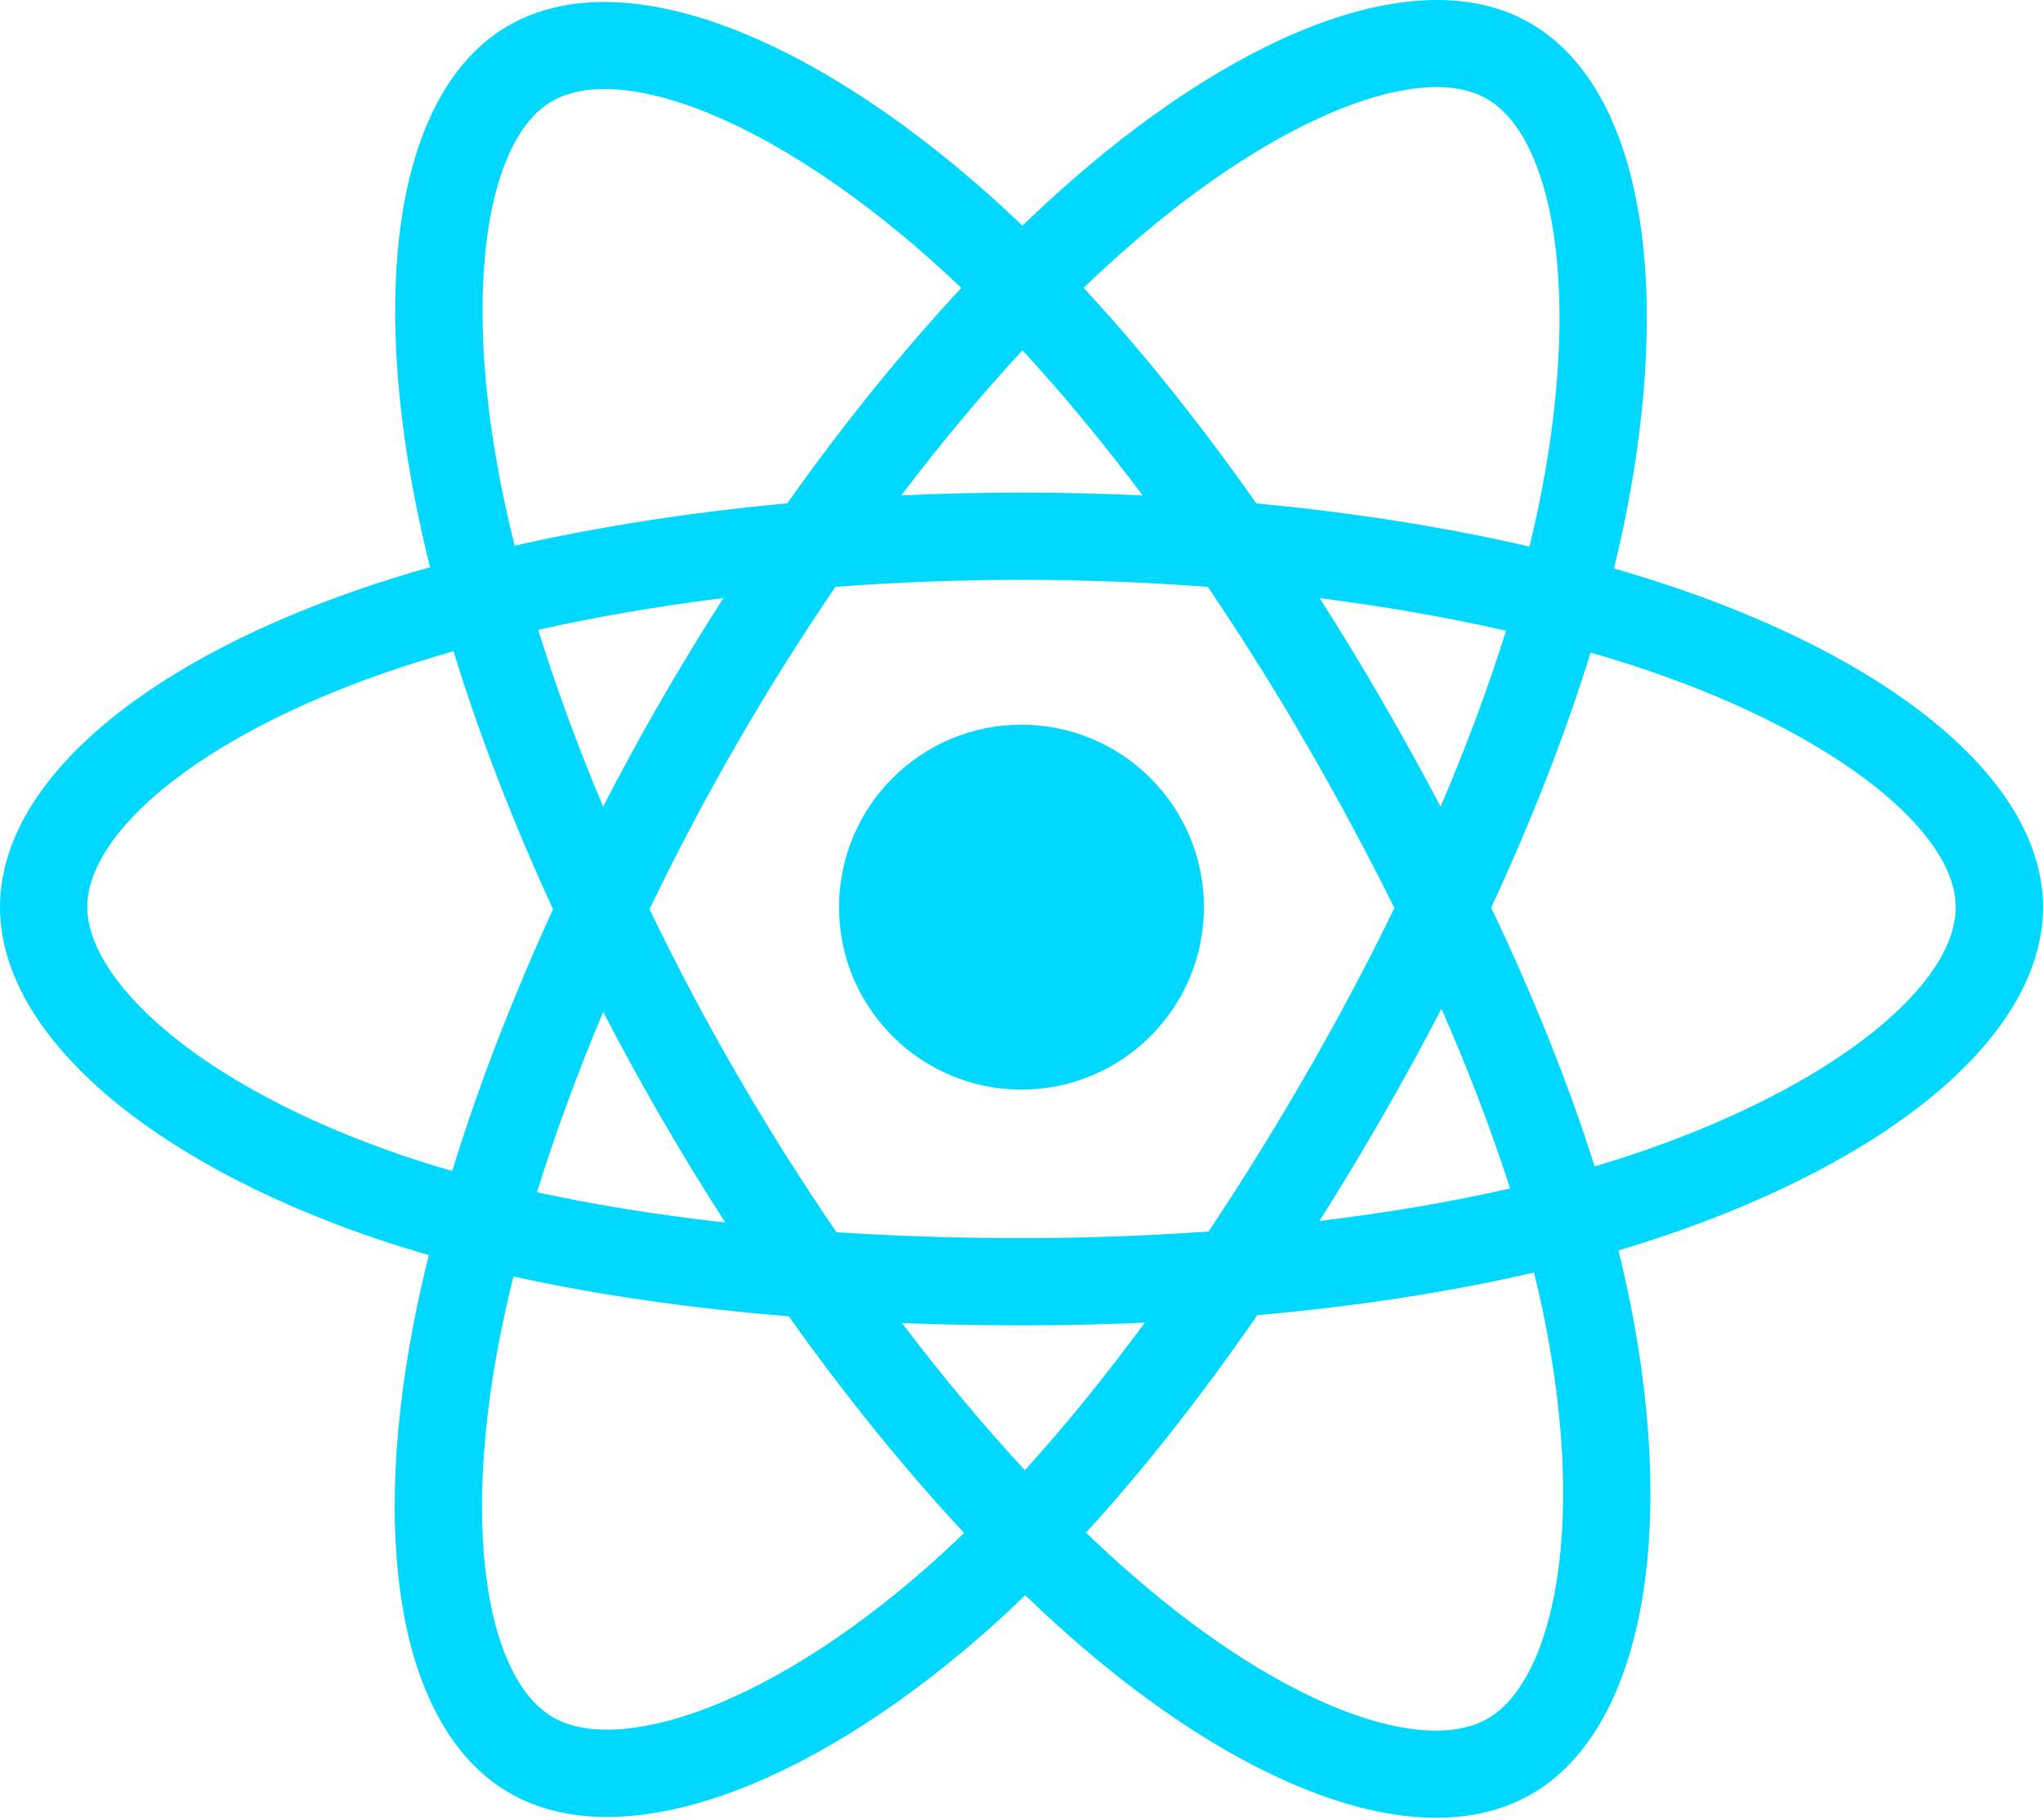
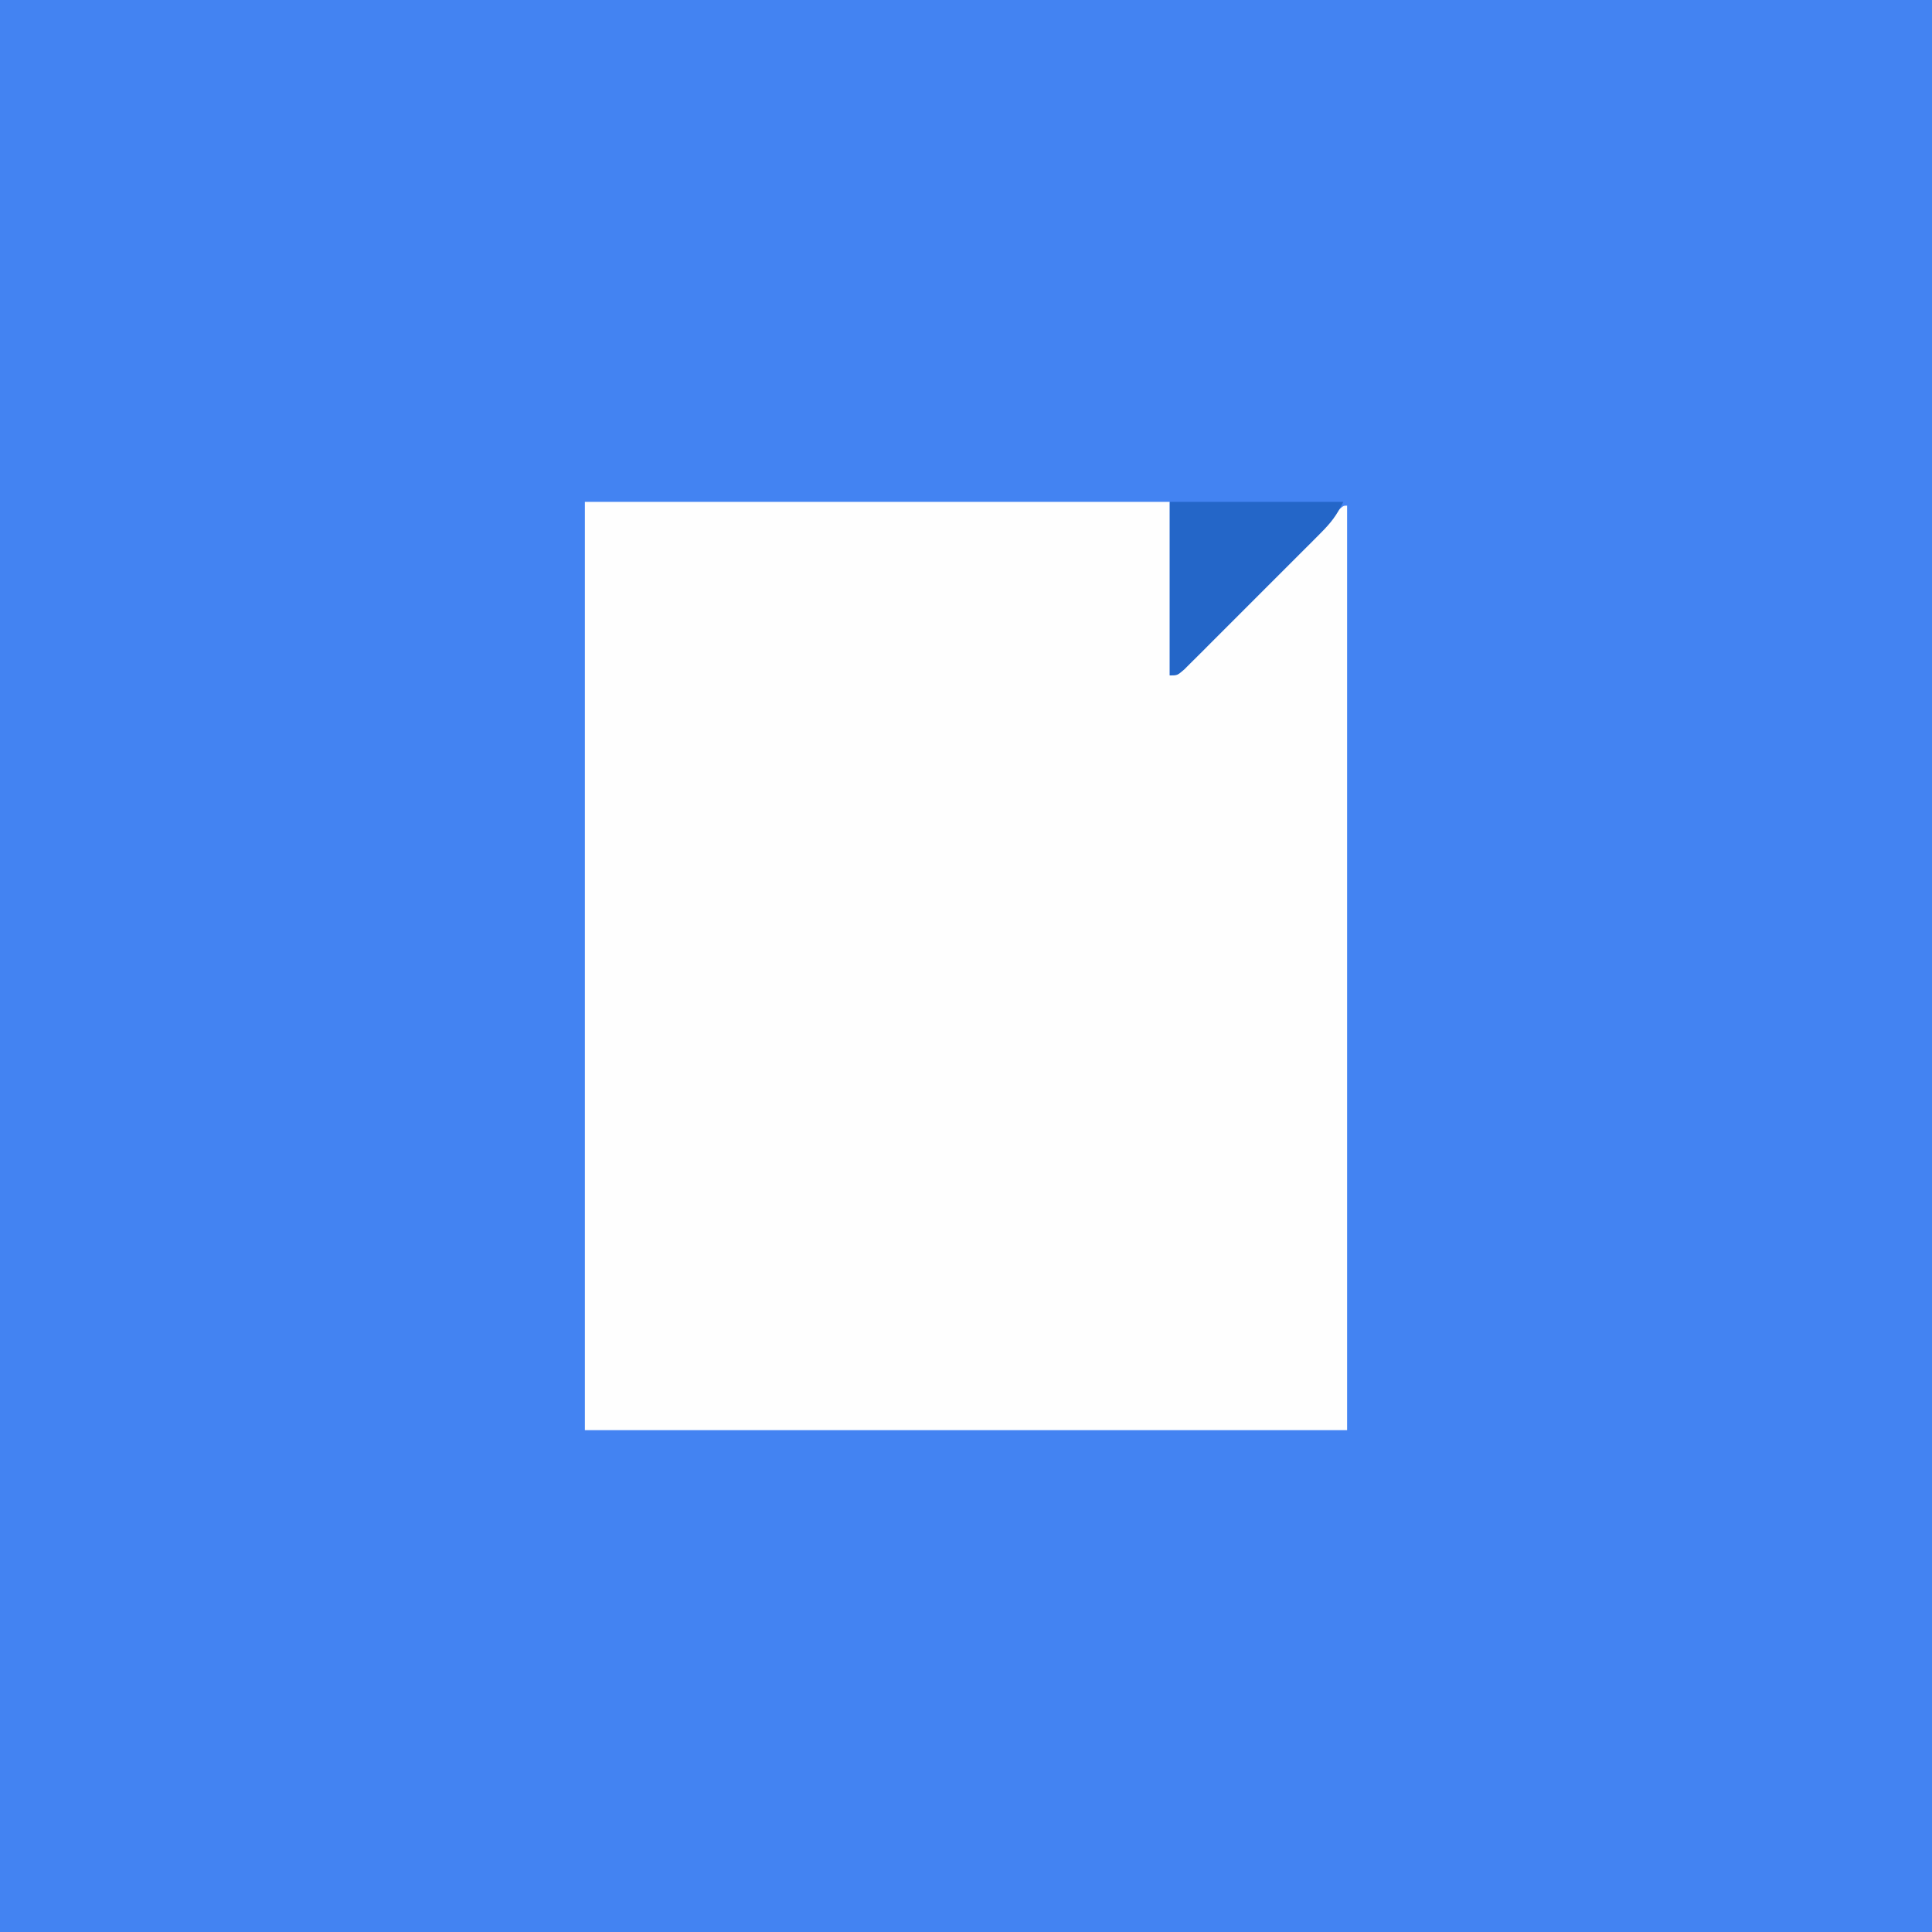
- <svg xmlns="http://www.w3.org/2000/svg" aria-hidden="true" role="img" class="iconify iconify--logos" width="35.93" height="32" preserveAspectRatio="xMidYMid meet" viewBox="0 0 256 228">
-   <path fill="#00D8FF" d="M210.483 73.824a171.49 171.49 0 0 0-8.24-2.597c.465-1.9.893-3.777 1.273-5.621c6.238-30.281 2.16-54.676-11.769-62.708c-13.355-7.7-35.196.329-57.254 19.526a171.23 171.23 0 0 0-6.375 5.848a155.866 155.866 0 0 0-4.241-3.917C100.759 3.829 77.587-4.822 63.673 3.233C50.33 10.957 46.379 33.89 51.995 62.588a170.974 170.974 0 0 0 1.892 8.48c-3.28.932-6.445 1.924-9.474 2.98C17.309 83.498 0 98.307 0 113.668c0 15.865 18.582 31.778 46.812 41.427a145.52 145.52 0 0 0 6.921 2.165a167.467 167.467 0 0 0-2.01 9.138c-5.354 28.2-1.173 50.591 12.134 58.266c13.744 7.926 36.812-.22 59.273-19.855a145.567 145.567 0 0 0 5.342-4.923a168.064 168.064 0 0 0 6.92 6.314c21.758 18.722 43.246 26.282 56.54 18.586c13.731-7.949 18.194-32.003 12.4-61.268a145.016 145.016 0 0 0-1.535-6.842c1.62-.48 3.21-.974 4.76-1.488c29.348-9.723 48.443-25.443 48.443-41.52c0-15.417-17.868-30.326-45.517-39.844Zm-6.365 70.984c-1.4.463-2.836.91-4.3 1.345c-3.24-10.257-7.612-21.163-12.963-32.432c5.106-11 9.31-21.767 12.459-31.957c2.619.758 5.16 1.557 7.61 2.4c23.69 8.156 38.14 20.213 38.14 29.504c0 9.896-15.606 22.743-40.946 31.14Zm-10.514 20.834c2.562 12.94 2.927 24.64 1.23 33.787c-1.524 8.219-4.59 13.698-8.382 15.893c-8.067 4.67-25.32-1.4-43.927-17.412a156.726 156.726 0 0 1-6.437-5.87c7.214-7.889 14.423-17.06 21.459-27.246c12.376-1.098 24.068-2.894 34.671-5.345a134.17 134.17 0 0 1 1.386 6.193ZM87.276 214.515c-7.882 2.783-14.16 2.863-17.955.675c-8.075-4.657-11.432-22.636-6.853-46.752a156.923 156.923 0 0 1 1.869-8.499c10.486 2.32 22.093 3.988 34.498 4.994c7.084 9.967 14.501 19.128 21.976 27.15a134.668 134.668 0 0 1-4.877 4.492c-9.933 8.682-19.886 14.842-28.658 17.94ZM50.35 144.747c-12.483-4.267-22.792-9.812-29.858-15.863c-6.35-5.437-9.555-10.836-9.555-15.216c0-9.322 13.897-21.212 37.076-29.293c2.813-.98 5.757-1.905 8.812-2.773c3.204 10.42 7.406 21.315 12.477 32.332c-5.137 11.18-9.399 22.249-12.634 32.792a134.718 134.718 0 0 1-6.318-1.979Zm12.378-84.26c-4.811-24.587-1.616-43.134 6.425-47.789c8.564-4.958 27.502 2.111 47.463 19.835a144.318 144.318 0 0 1 3.841 3.545c-7.438 7.987-14.787 17.08-21.808 26.988c-12.04 1.116-23.565 2.908-34.161 5.309a160.342 160.342 0 0 1-1.76-7.887Zm110.427 27.268a347.8 347.8 0 0 0-7.785-12.803c8.168 1.033 15.994 2.404 23.343 4.08c-2.206 7.072-4.956 14.465-8.193 22.045a381.151 381.151 0 0 0-7.365-13.322Zm-45.032-43.861c5.044 5.465 10.096 11.566 15.065 18.186a322.04 322.04 0 0 0-30.257-.006c4.974-6.559 10.069-12.652 15.192-18.18ZM82.802 87.83a323.167 323.167 0 0 0-7.227 13.238c-3.184-7.553-5.909-14.98-8.134-22.152c7.304-1.634 15.093-2.97 23.209-3.984a321.524 321.524 0 0 0-7.848 12.897Zm8.081 65.352c-8.385-.936-16.291-2.203-23.593-3.793c2.26-7.3 5.045-14.885 8.298-22.6a321.187 321.187 0 0 0 7.257 13.246c2.594 4.48 5.28 8.868 8.038 13.147Zm37.542 31.03c-5.184-5.592-10.354-11.779-15.403-18.433c4.902.192 9.899.29 14.978.29c5.218 0 10.376-.117 15.453-.343c-4.985 6.774-10.018 12.97-15.028 18.486Zm52.198-57.817c3.422 7.8 6.306 15.345 8.596 22.52c-7.422 1.694-15.436 3.058-23.88 4.071a382.417 382.417 0 0 0 7.859-13.026a347.403 347.403 0 0 0 7.425-13.565Zm-16.898 8.101a358.557 358.557 0 0 1-12.281 19.815a329.4 329.4 0 0 1-23.444.823c-7.967 0-15.716-.248-23.178-.732a310.202 310.202 0 0 1-12.513-19.846h.001a307.41 307.41 0 0 1-10.923-20.627a310.278 310.278 0 0 1 10.89-20.637l-.001.001a307.318 307.318 0 0 1 12.413-19.761c7.613-.576 15.42-.876 23.31-.876H128c7.926 0 15.743.303 23.354.883a329.357 329.357 0 0 1 12.335 19.695a358.489 358.489 0 0 1 11.036 20.54a329.472 329.472 0 0 1-11 20.722Zm22.56-122.124c8.572 4.944 11.906 24.881 6.52 51.026c-.344 1.668-.73 3.367-1.15 5.09c-10.622-2.452-22.155-4.275-34.23-5.408c-7.034-10.017-14.323-19.124-21.64-27.008a160.789 160.789 0 0 1 5.888-5.4c18.9-16.447 36.564-22.941 44.612-18.3ZM128 90.808c12.625 0 22.86 10.235 22.86 22.86s-10.235 22.86-22.86 22.86s-22.86-10.235-22.86-22.86s10.235-22.86 22.86-22.86Z" />
+ <svg xmlns="http://www.w3.org/2000/svg" version="1.1" width="512" height="512">
+   <path d="M0 0 C168.96 0 337.92 0 512 0 C512 168.96 512 337.92 512 512 C343.04 512 174.08 512 0 512 C0 343.04 0 174.08 0 0 Z " fill="#4383F2" transform="translate(0,0)" />
+   <path d="M0 0 C51.15 0 102.3 0 155 0 C155 15.18 155 30.36 155 46 C161.347 40.486 161.347 40.486 167.381 34.717 C168.516 33.577 168.516 33.577 169.674 32.413 C170.461 31.618 171.248 30.823 172.059 30.004 C172.888 29.17 173.718 28.337 174.573 27.478 C177.197 24.842 179.818 22.203 182.438 19.562 C185.913 16.061 189.391 12.563 192.871 9.066 C193.672 8.257 194.473 7.448 195.298 6.614 C196.033 5.876 196.768 5.138 197.525 4.377 C198.498 3.396 198.498 3.396 199.491 2.396 C201 1 201 1 202 1 C202 81.85 202 162.7 202 246 C135.34 246 68.68 246 0 246 C0 164.82 0 83.64 0 0 Z " fill="#FEFEFE" transform="translate(155,133)" />
+   <path d="M0 0 C15.18 0 30.36 0 46 0 C44.171 3.658 42.77 5.483 39.949 8.31 C39.115 9.15 38.281 9.991 37.421 10.857 C36.519 11.755 35.617 12.653 34.688 13.578 C33.763 14.505 32.838 15.431 31.885 16.386 C29.932 18.343 27.975 20.296 26.015 22.246 C23.499 24.75 20.993 27.263 18.489 29.779 C16.102 32.175 13.707 34.564 11.312 36.953 C9.959 38.312 9.959 38.312 8.579 39.699 C7.745 40.527 6.91 41.355 6.051 42.208 C4.947 43.309 4.947 43.309 3.822 44.432 C2 46 2 46 0 46 C0 30.82 0 15.64 0 0 Z " fill="#2466C8" transform="translate(310,133)" />
</svg>
